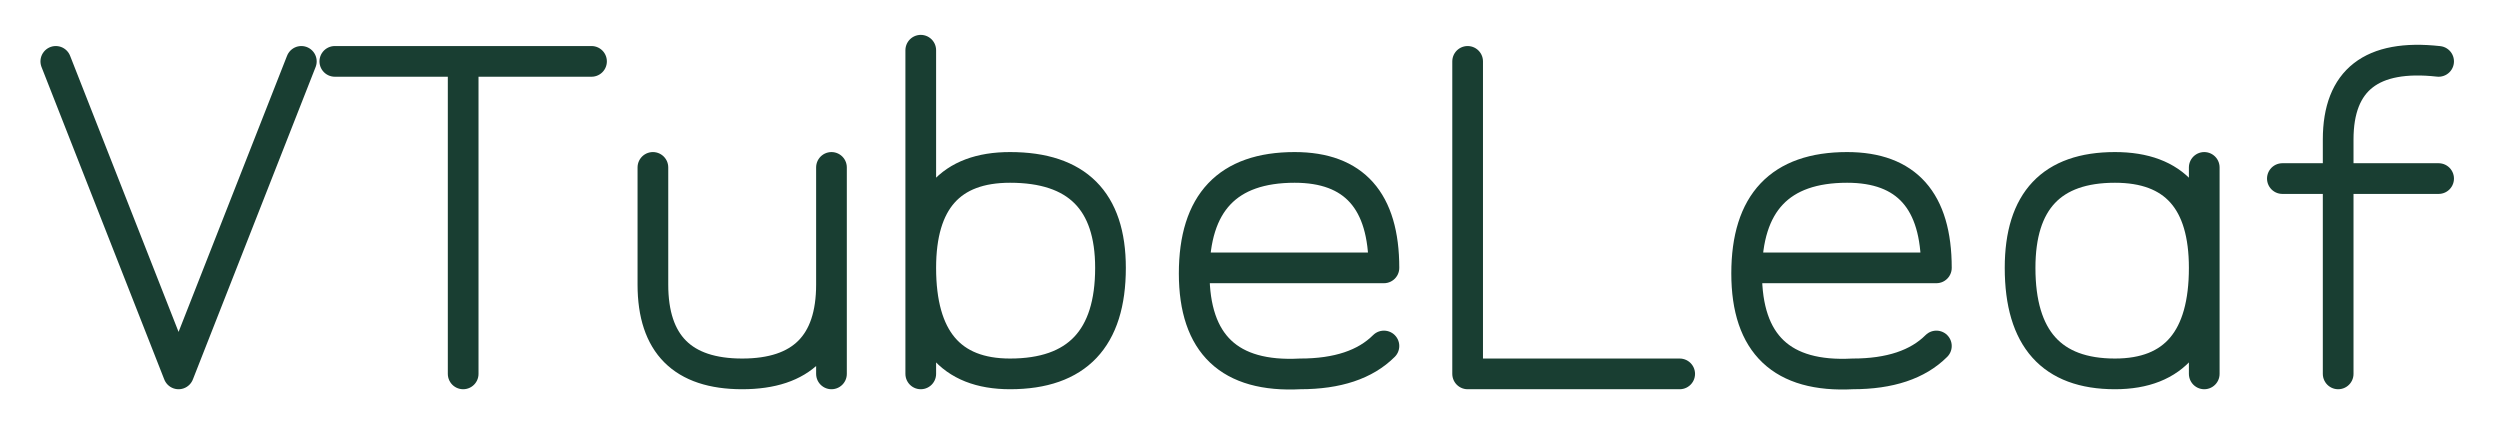
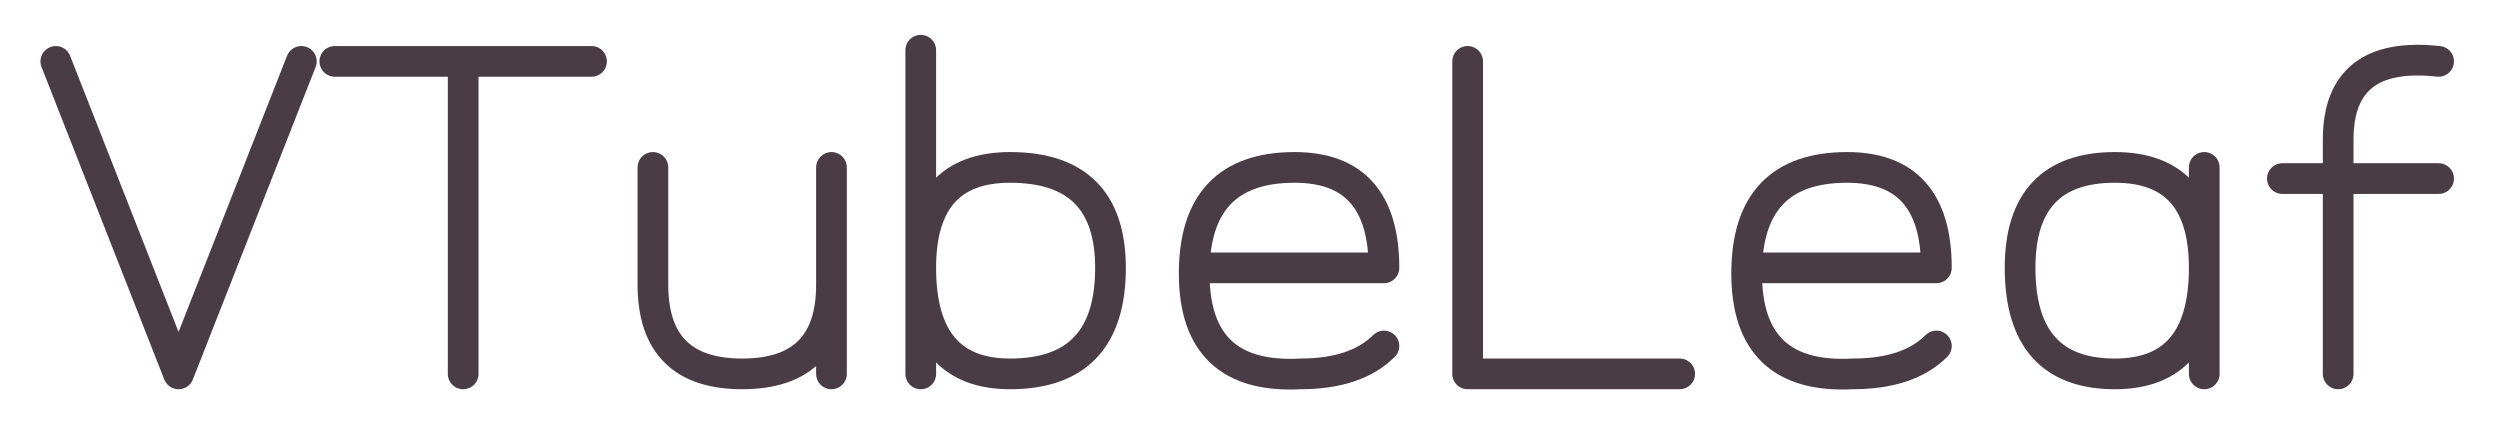
<svg xmlns="http://www.w3.org/2000/svg" width="448" height="80" viewBox="0 0 448 80" fill="none">
-   <path d="M2 6 24 62 46 6" transform="translate(8 5)" stroke="#193E32" stroke-width="5.5" stroke-linecap="round" stroke-linejoin="round" />
-   <path d="M0 6H46M23 6V62" transform="translate(60 5)" stroke="#193E32" stroke-width="5.5" stroke-linecap="round" stroke-linejoin="round" />
-   <path d="M4 25V46Q4 62 20 62Q36 62 36 46V25M36 46V62" transform="translate(113 5)" stroke="#193E32" stroke-width="5.5" stroke-linecap="round" stroke-linejoin="round" />
-   <path d="M4 4V62M4 43Q4 25 20 25Q38 25 38 43Q38 62 20 62Q4 62 4 43" transform="translate(161 5)" stroke="#193E32" stroke-width="5.5" stroke-linecap="round" stroke-linejoin="round" />
-   <path d="M5 43H38Q38 25 22 25Q4 25 4 44Q4 63 23 62Q33 62 38 57" transform="translate(210 5)" stroke="#193E32" stroke-width="5.5" stroke-linecap="round" stroke-linejoin="round" />
-   <path d="M4 6V62H42" transform="translate(259 5)" stroke="#193E32" stroke-width="5.5" stroke-linecap="round" stroke-linejoin="round" />
-   <path d="M5 43H38Q38 25 22 25Q4 25 4 44Q4 63 23 62Q33 62 38 57" transform="translate(309 5)" stroke="#193E32" stroke-width="5.5" stroke-linecap="round" stroke-linejoin="round" />
-   <path d="M37 43Q37 25 21 25Q4 25 4 43Q4 62 21 62Q37 62 37 43M37 25V62" transform="translate(358 5)" stroke="#193E32" stroke-width="5.5" stroke-linecap="round" stroke-linejoin="round" />
-   <path d="M12 62V20Q12 4 30 6M2 27H30" transform="translate(407 5)" stroke="#193E32" stroke-width="5.5" stroke-linecap="round" stroke-linejoin="round" />
+   <path d="M2 6 24 62 46 6" transform="translate(8 5)" stroke="#493C45" stroke-width="5.5" stroke-linecap="round" stroke-linejoin="round" />
+   <path d="M0 6H46M23 6V62" transform="translate(60 5)" stroke="#493C45" stroke-width="5.5" stroke-linecap="round" stroke-linejoin="round" />
+   <path d="M4 25V46Q4 62 20 62Q36 62 36 46V25M36 46V62" transform="translate(113 5)" stroke="#493C45" stroke-width="5.5" stroke-linecap="round" stroke-linejoin="round" />
+   <path d="M4 4V62M4 43Q4 25 20 25Q38 25 38 43Q38 62 20 62Q4 62 4 43" transform="translate(161 5)" stroke="#493C45" stroke-width="5.5" stroke-linecap="round" stroke-linejoin="round" />
+   <path d="M5 43H38Q38 25 22 25Q4 25 4 44Q4 63 23 62Q33 62 38 57" transform="translate(210 5)" stroke="#493C45" stroke-width="5.5" stroke-linecap="round" stroke-linejoin="round" />
+   <path d="M4 6V62H42" transform="translate(259 5)" stroke="#493C45" stroke-width="5.5" stroke-linecap="round" stroke-linejoin="round" />
+   <path d="M5 43H38Q38 25 22 25Q4 25 4 44Q4 63 23 62Q33 62 38 57" transform="translate(309 5)" stroke="#493C45" stroke-width="5.5" stroke-linecap="round" stroke-linejoin="round" />
+   <path d="M37 43Q37 25 21 25Q4 25 4 43Q4 62 21 62Q37 62 37 43M37 25V62" transform="translate(358 5)" stroke="#493C45" stroke-width="5.5" stroke-linecap="round" stroke-linejoin="round" />
+   <path d="M12 62V20Q12 4 30 6M2 27H30" transform="translate(407 5)" stroke="#493C45" stroke-width="5.5" stroke-linecap="round" stroke-linejoin="round" />
</svg>
